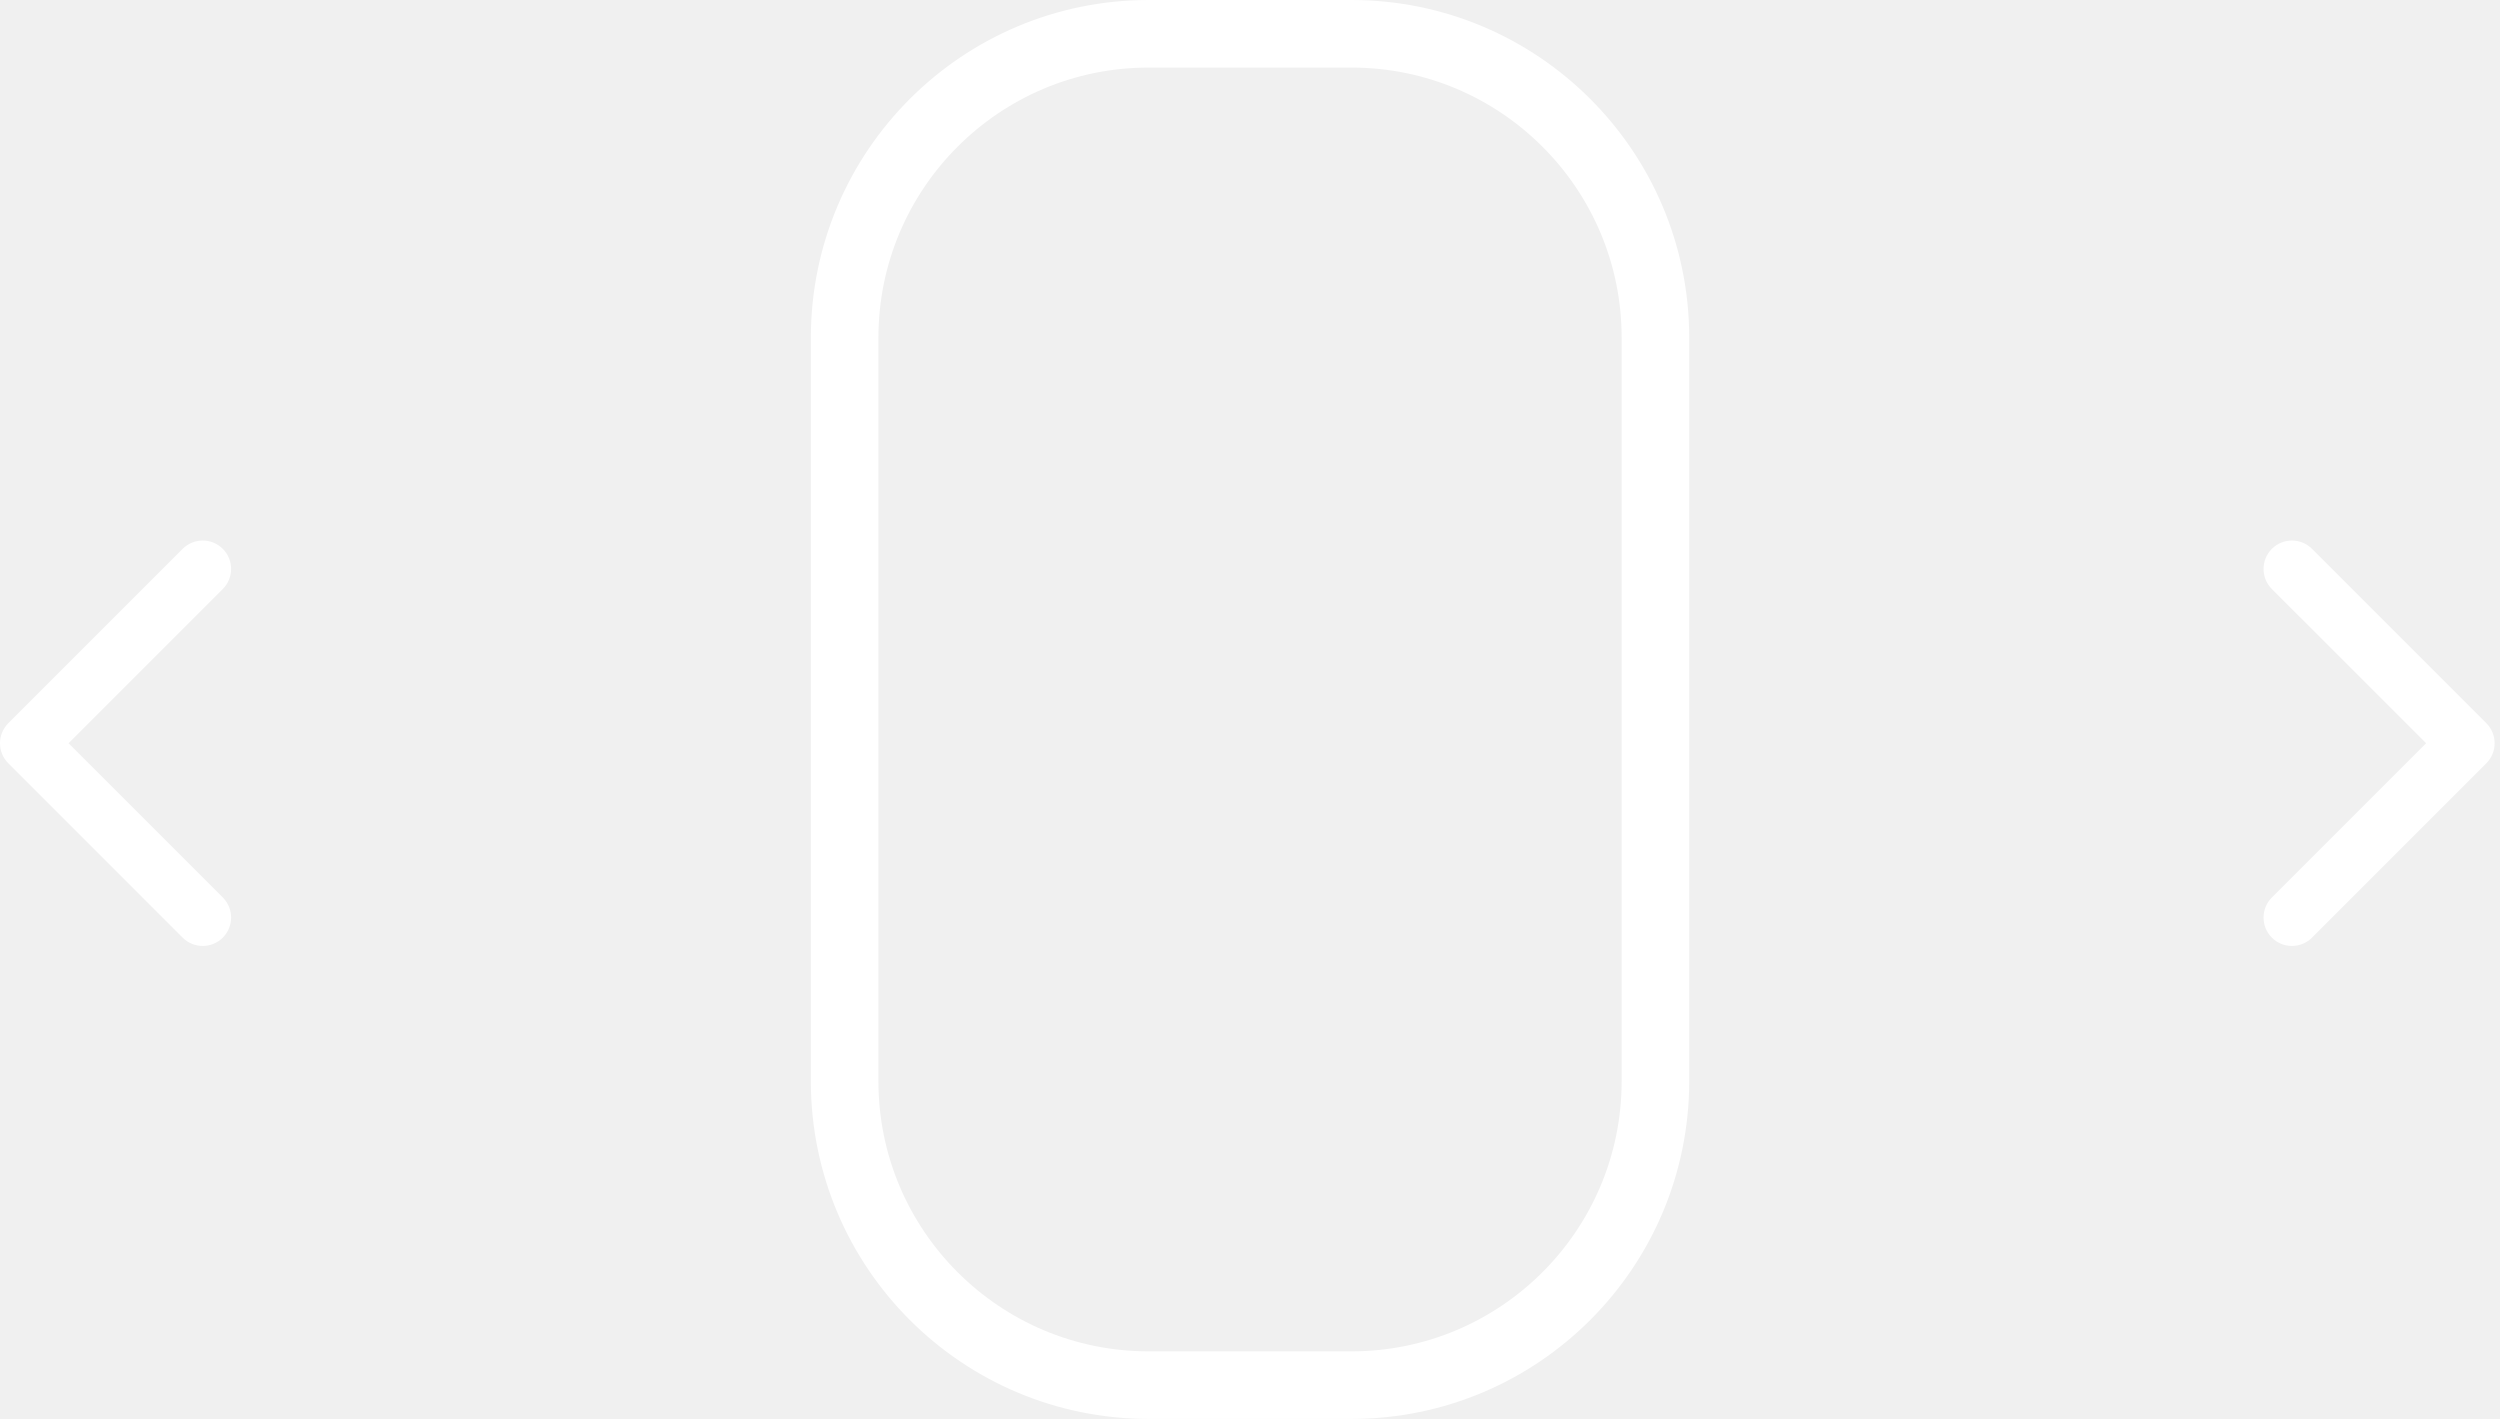
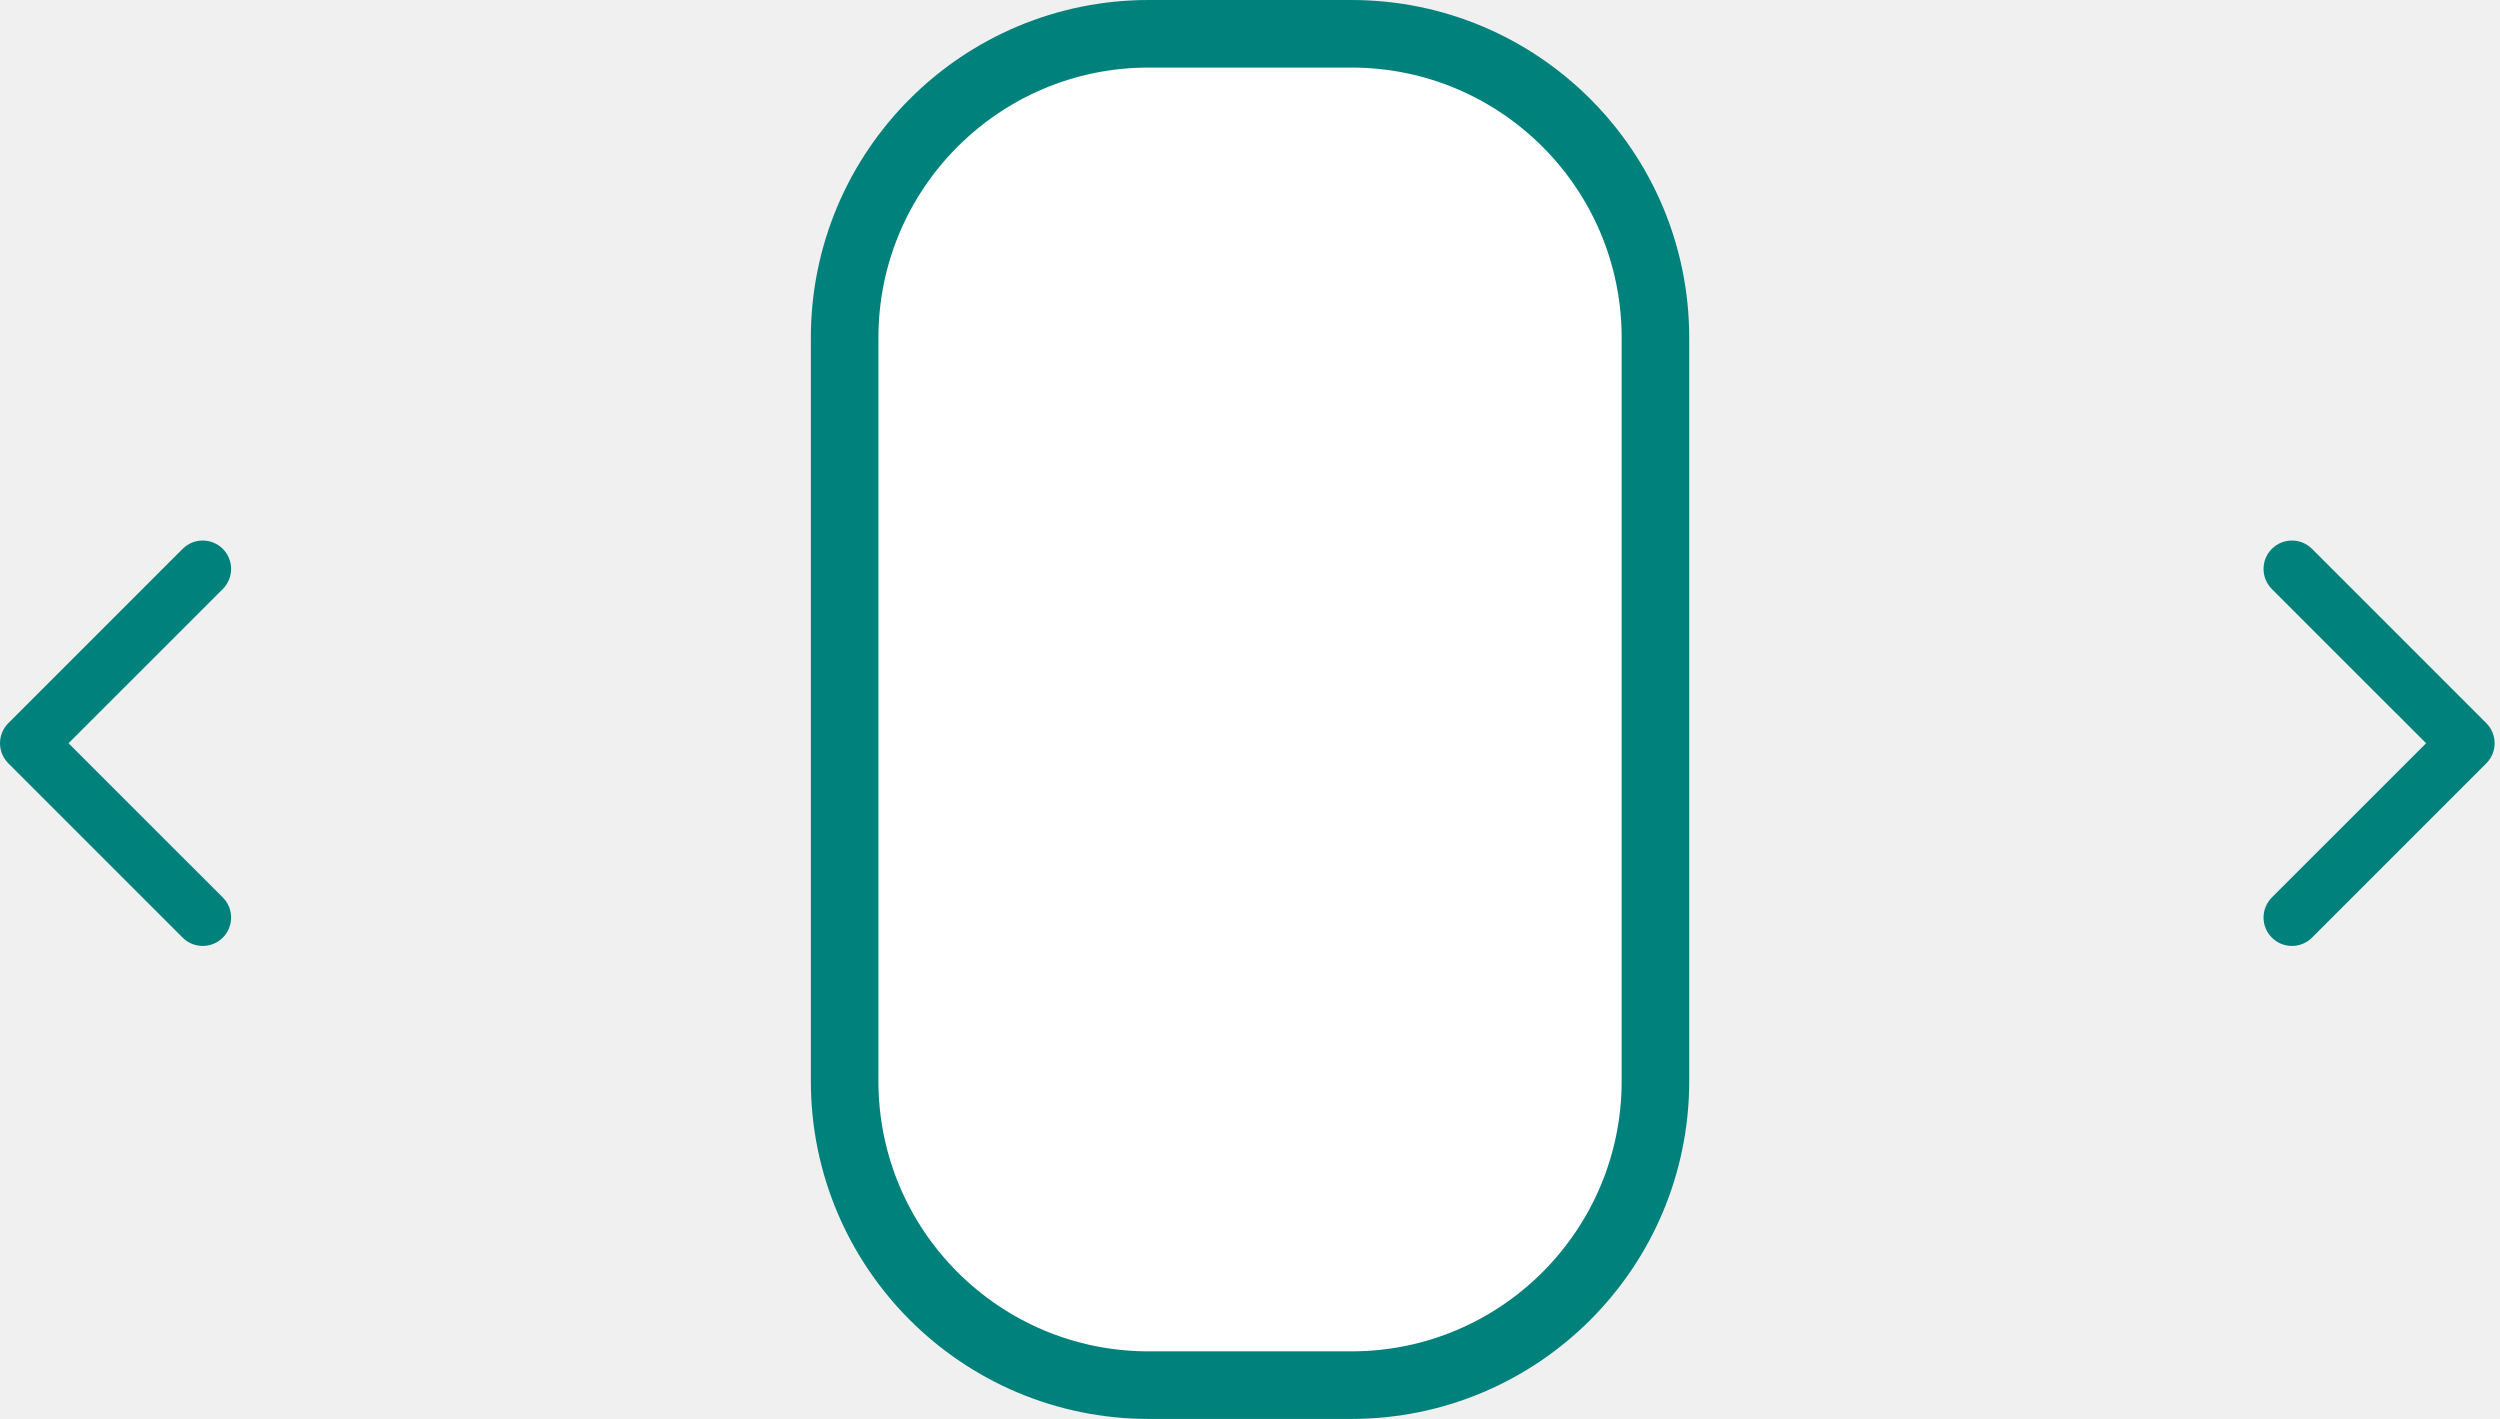
- <svg xmlns="http://www.w3.org/2000/svg" width="74" height="42" viewBox="0 0 74 42" fill="none">
-   <rect x="25.001" y="1" width="24" height="40" rx="9" stroke="white" stroke-width="2" />
-   <path d="M73.841 22C73.841 21.785 73.759 21.57 73.595 21.406L68.436 16.246C68.107 15.918 67.575 15.918 67.247 16.246C66.919 16.574 66.919 17.106 67.247 17.435L71.813 22L67.247 26.565C66.919 26.894 66.919 27.426 67.247 27.754C67.575 28.082 68.108 28.082 68.436 27.754L73.596 22.594C73.759 22.43 73.841 22.215 73.841 22Z" fill="white" />
-   <path d="M0 22C0 21.785 0.083 21.57 0.246 21.406L5.406 16.246C5.734 15.918 6.267 15.918 6.595 16.246C6.923 16.574 6.923 17.106 6.595 17.435L2.029 22L6.595 26.565C6.923 26.894 6.923 27.426 6.595 27.754C6.266 28.082 5.734 28.082 5.406 27.754L0.246 22.594C0.082 22.43 0 22.215 0 22Z" fill="white" />
+ <svg xmlns="http://www.w3.org/2000/svg" width="74" height="42" viewBox="0 0 74 42">
+   <rect fill="#fff" x="25.001" y="1" width="24" height="40" rx="9" stroke="#00817C" stroke-width="2" />
+   <path d="M73.841 22C73.841 21.785 73.759 21.57 73.595 21.406L68.436 16.246C68.107 15.918 67.575 15.918 67.247 16.246C66.919 16.574 66.919 17.106 67.247 17.435L71.813 22L67.247 26.565C66.919 26.894 66.919 27.426 67.247 27.754C67.575 28.082 68.108 28.082 68.436 27.754L73.596 22.594C73.759 22.43 73.841 22.215 73.841 22Z" fill="#00817C" />
+   <path d="M0 22C0 21.785 0.083 21.57 0.246 21.406L5.406 16.246C5.734 15.918 6.267 15.918 6.595 16.246C6.923 16.574 6.923 17.106 6.595 17.435L2.029 22L6.595 26.565C6.923 26.894 6.923 27.426 6.595 27.754C6.266 28.082 5.734 28.082 5.406 27.754L0.246 22.594C0.082 22.43 0 22.215 0 22Z" fill="#00817C" />
</svg>
